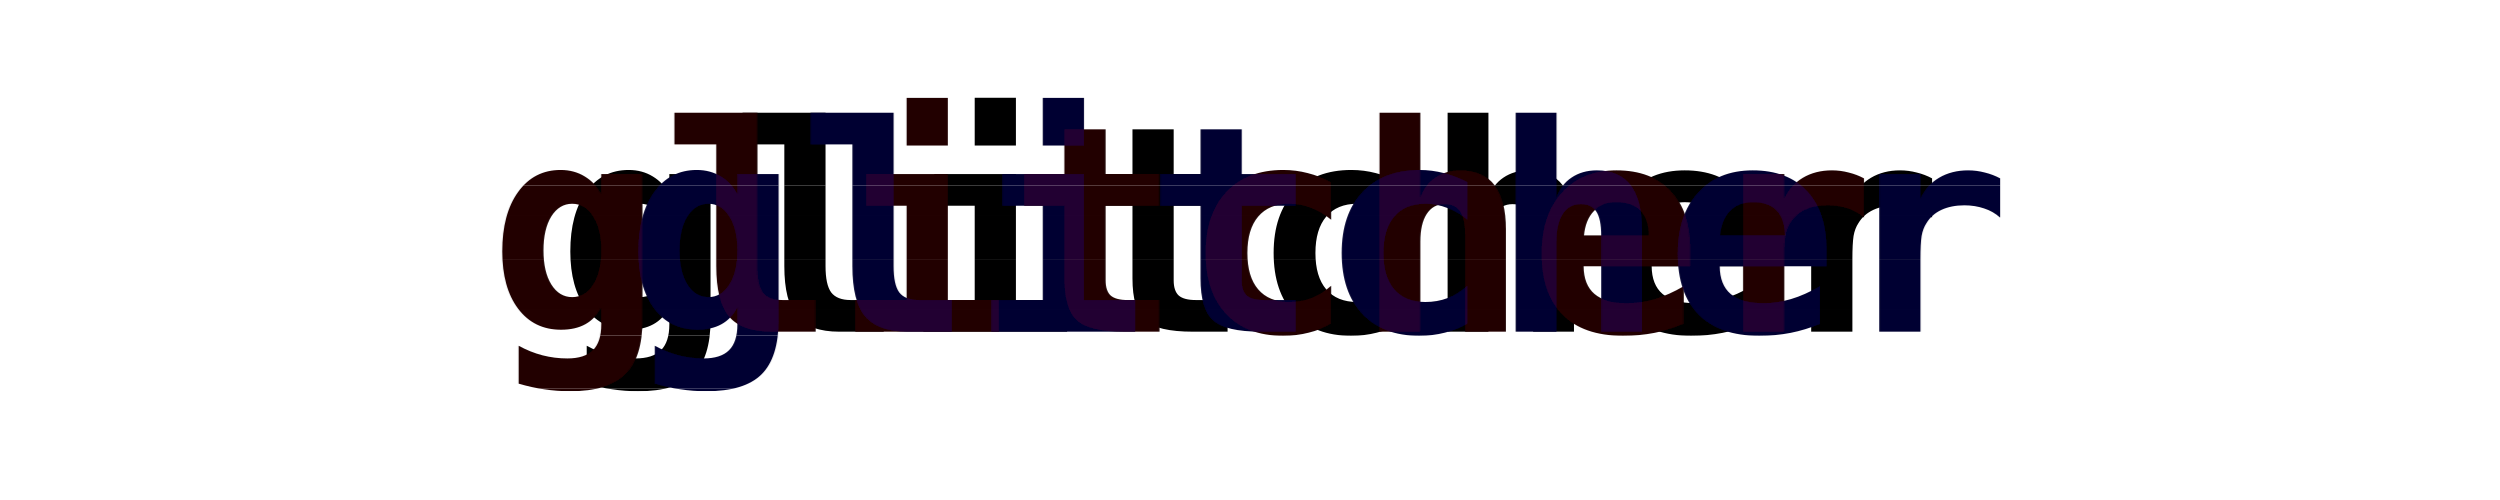
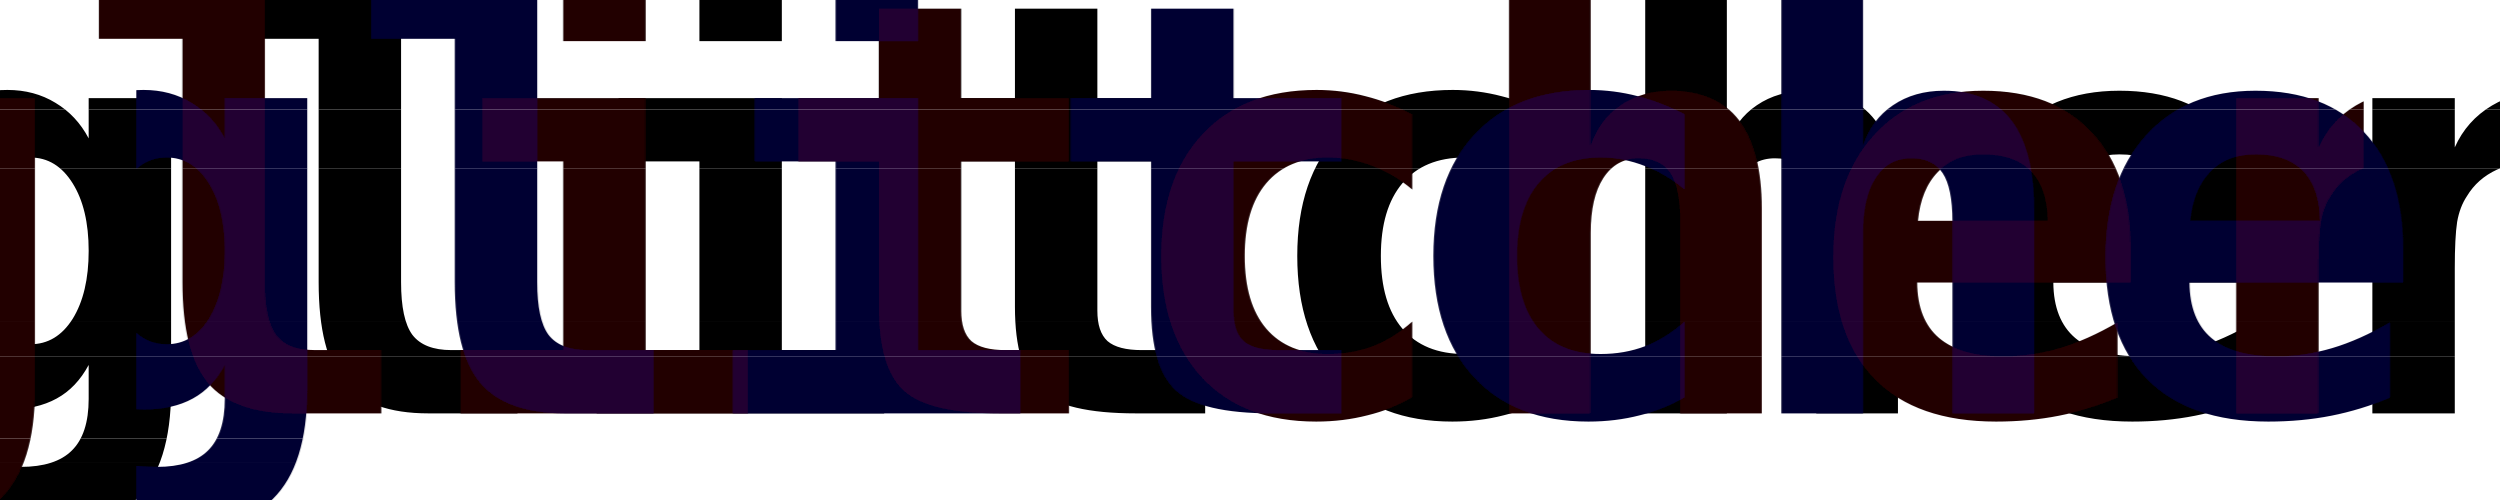
- <svg xmlns="http://www.w3.org/2000/svg" viewBox="0 0 200 40" preserveAspectRatio="none">
+ <svg xmlns="http://www.w3.org/2000/svg" viewBox="0 0 100 20" preserveAspectRatio="none">
  <style>
          text { fill: #220033; }
          @media (prefers-color-scheme: dark) { text { fill: #DDCCFF; } }
      </style>
-   <text filter="url(#glitch)" font-family="monospace, serif" font-weight="bolder" font-size="x-large" textLength="90%" lengthAdjust="spacingAndGlyphs" text-anchor="middle" dominant-baseline="middle" x="50%" y="50%">glitcher</text>
+   <text filter="url(#glitch)" font-family="monospace, serif" font-weight="bolder" font-size="x-large" text-anchor="middle" textLength="80" lengthAdjust="spacingAndGlyphs" dominant-baseline="middle" x="50%" y="50%">glitcher</text>
  <defs>
    <filter id="glitch" primitiveUnits="objectBoundingBox" x="-10%" y="0%" width="120%" height="100%">
      <feColorMatrix in="SourceGraphic" result="red" type="matrix" values="1 0 0 0 0 0 0 0 0 0 0 0 0 0 0 0 0 0 1 0" />
      <feColorMatrix in="SourceGraphic" result="green" type="matrix" values="0 0 0 0 0 0 1 0 0 0 0 0 0 0 0 0 0 0 1 0" />
      <feColorMatrix in="SourceGraphic" result="blue" type="matrix" values="0 0 0 0 0 0 0 0 0 0 0 0 1 0 0 0 0 0 1 0" />
      <feOffset in="red" result="red-shifted" dx="-0.05" dy="0">
-         <animate attributeName="dx" keyTimes="0; 0.03; 0.05; 0.40; 0.49; 0.68; 0.83" values="-0.03; 0.05; -0.02; 0.01; 0.04; 0.05; -0.01" begin="0" dur="8s" calcMode="discrete" repeatCount="indefinite" fill="freeze" />
+         <animate attributeName="dx" keyTimes="0; 0.02; 0.04; 0.05; 0.17; 0.20; 0.27; 0.28; 0.41; 0.42; 0.50; 0.55; 0.61; 0.71; 0.76; 0.77; 0.81; 0.84; 0.91; 0.93; 0.98" values="-0.04; 0.04; 0.03; -0.02; -0.07; -0.07; 0.05; 0.06; -0.01; 0.07; -0.06; -0.02; -0.07; 0.03; -0.03; -0.07; -0.07; 0.06; -0.05; 0.05; 0.01" begin="0" dur="18s" calcMode="discrete" repeatCount="indefinite" fill="freeze" />
      </feOffset>
      <feOffset in="blue" result="blue-shifted" dx="0.05" dy="0">
-         <animate attributeName="dx" keyTimes="0; 0.01; 0.20; 0.40; 0.54; 0.55; 0.58; 0.71; 0.86; 0.88; 0.98" values="-0.06; -0.02; -0.03; -0.04; -0.07; 0.07; 0.01; -0.04; -0.04; 0.05; 0.02" begin="0" dur="28s" calcMode="discrete" repeatCount="indefinite" fill="freeze" />
+         <animate attributeName="dx" keyTimes="0; 0.09; 0.19; 0.25; 0.37; 0.49; 0.50; 0.51; 0.55; 0.64; 0.66; 0.72; 0.73; 0.78; 0.84; 0.86; 0.93; 0.96; 1.00" values="0.02; 0.07; 0.04; -0.03; -0.03; -0.04; 0.03; 0.04; 0.07; 0.01; 0.02; 0.03; -0.05; 0.03; -0.02; 0.05; 0.01; 0.06; -0.01" begin="0" dur="16s" calcMode="discrete" repeatCount="indefinite" fill="freeze" />
      </feOffset>
      <feBlend mode="screen" in="red-shifted" in2="green" result="red-green" />
      <feBlend mode="screen" in="red-green" in2="blue-shifted" result="blended" />
-       <feOffset in="blended" dx="0" dy="0" y="0%" height="30%" result="slice_1a" />
-       <feOffset in="blended" dx="0" dy="0" y="30%" height="10%" result="slice_1b">
-         <animate attributeName="dx" keyTimes="0; 0.06; 0.14; 0.20; 0.23; 0.27; 0.28; 0.33; 0.36; 0.40; 0.41; 0.44; 0.45; 0.51; 0.54; 0.55; 0.60; 0.65; 0.67; 0.71; 0.75; 0.89; 0.94; 0.97" values="0.01; 0.04; -0.06; 0.04; -0.03; 0.07; 0.04; -0.04; 0.07; -0.06; -0.01; -0.06; -0.03; 0.05; -0.06; -0.03; 0.05; -0.07; 0.04; 0.05; 0.05; -0.03; 0.01; 0.01" begin="0s" dur="25s" calcMode="discrete" repeatCount="indefinite" fill="freeze" />
+       <feOffset in="blended" dx="0" dy="0" y="0%" height="28%" result="slice_1a" />
+       <feOffset in="blended" dx="0" dy="0" y="28%" height="10%" result="slice_1b">
+         <animate attributeName="dx" keyTimes="0; 0.01; 0.02; 0.14; 0.17; 0.23; 0.28; 0.29; 0.34; 0.35; 0.37; 0.39; 0.41; 0.42; 0.49; 0.51; 0.53; 0.57; 0.68; 0.69; 0.71; 0.75; 0.79; 0.81; 0.85; 0.87; 0.91; 0.93; 0.94; 0.95" values="0.06; 0.03; -0.01; 0.03; -0.04; -0.07; -0.05; 0.06; 0.06; 0.05; 0.04; 0.05; 0.01; 0.01; -0.05; -0.07; 0.03; -0.04; -0.06; -0.01; 0.07; -0.06; -0.04; -0.07; 0.02; -0.03; 0.03; -0.06; -0.06; -0.06" begin="0s" dur="21s" calcMode="discrete" repeatCount="indefinite" fill="freeze" />
      </feOffset>
-       <feOffset in="blended" dx="0" dy="0" y="40%" height="15%" result="slice_2a" />
-       <feOffset in="blended" dx="0" dy="0" y="55%" height="17%" result="slice_2b">
-         <animate attributeName="dx" keyTimes="0; 0.10; 0.13; 0.15; 0.21; 0.95; 1.00" values="0.01; -0.05; 0.06; 0.03; 0.05; 0.05; 0.01" begin="0s" dur="7s" calcMode="discrete" repeatCount="indefinite" fill="freeze" />
+       <feOffset in="blended" dx="0" dy="0" y="38%" height="26%" result="slice_2a" />
+       <feOffset in="blended" dx="0" dy="0" y="64%" height="6%" result="slice_2b">
+         <animate attributeName="dx" keyTimes="0; 0.07; 0.09; 0.11; 0.26; 0.29; 0.33; 0.39; 0.41; 0.42; 0.47; 0.50; 0.53; 0.55; 0.56; 0.59; 0.61; 0.63; 0.64; 0.67; 0.70; 0.72; 0.81; 0.82; 0.90; 0.93; 1.00" values="0.06; -0.05; 0.02; -0.06; 0.02; -0.07; -0.05; 0.05; -0.01; 0.03; -0.01; 0.03; 0.01; -0.03; 0.06; 0.04; 0.04; -0.07; 0.07; -0.04; 0.03; 0.03; 0.07; 0.07; 0.02; 0.06; -0.06" begin="0s" dur="26s" calcMode="discrete" repeatCount="indefinite" fill="freeze" />
      </feOffset>
-       <feOffset in="blended" dx="0" dy="0" y="72%" height="9%" result="slice_3a" />
-       <feOffset in="blended" dx="0" dy="0" y="81%" height="18%" result="slice_3b">
-         <animate attributeName="dx" keyTimes="0; 0.01; 0.02; 0.04; 0.07; 0.11; 0.12; 0.17; 0.25; 0.34; 0.39; 0.45; 0.46; 0.49; 0.53; 0.54; 0.58; 0.61; 0.63; 0.65; 0.75; 0.77; 0.96; 0.97" values="-0.06; 0.02; -0.06; -0.03; 0.02; 0.06; 0.07; -0.04; 0.05; 0.03; 0.03; 0.01; -0.05; 0.06; -0.03; -0.03; 0.04; 0.07; 0.06; 0.05; 0.07; -0.04; -0.04; 0.01" begin="0s" dur="18s" calcMode="discrete" repeatCount="indefinite" fill="freeze" />
+       <feOffset in="blended" dx="0" dy="0" y="70%" height="14%" result="slice_3a" />
+       <feOffset in="blended" dx="0" dy="0" y="84%" height="4%" result="slice_3b">
+         <animate attributeName="dx" keyTimes="0; 0.01; 0.02; 0.06; 0.10; 0.11; 0.21; 0.22; 0.23; 0.24; 0.34; 0.45; 0.48; 0.58; 0.64; 0.66; 0.68; 0.70; 0.75; 0.79; 0.80; 0.86; 0.92; 0.94; 0.95; 0.98" values="-0.01; -0.02; 0.04; 0.02; 0.07; 0.02; 0.06; -0.05; 0.02; -0.06; 0.04; -0.07; 0.05; 0.02; -0.07; -0.06; -0.03; 0.01; 0.01; -0.07; 0.07; 0.06; -0.07; -0.01; -0.05; 0.06" begin="0s" dur="3s" calcMode="discrete" repeatCount="indefinite" fill="freeze" />
      </feOffset>
-       <feOffset in="blended" dx="0" dy="0" y="99%" height="19%" result="slice_4a" />
-       <feOffset in="blended" dx="0" dy="0" y="118%" height="5%" result="slice_4b">
-         <animate attributeName="dx" keyTimes="0; 0.01; 0.09; 0.11; 0.17; 0.34; 0.36; 0.37; 0.39; 0.44; 0.45; 0.51; 0.59; 0.60; 0.62; 0.64; 0.71; 0.73; 0.75; 0.82; 0.84; 0.91; 0.93; 0.95; 0.96; 0.99; 1.00" values="0.04; -0.04; 0.07; 0.03; -0.07; 0.03; -0.04; -0.01; -0.02; -0.05; 0.06; -0.07; 0.04; -0.06; -0.02; 0.01; 0.02; 0.06; 0.06; 0.01; 0.01; 0.01; 0.07; -0.06; 0.03; 0.07; 0.01" begin="0s" dur="31s" calcMode="discrete" repeatCount="indefinite" fill="freeze" />
+       <feOffset in="blended" dx="0" dy="0" y="88%" height="11%" result="slice_4a" />
+       <feOffset in="blended" dx="0" dy="0" y="99%" height="4%" result="slice_4b">
+         <animate attributeName="dx" keyTimes="0; 0.23; 0.25; 0.28; 0.44; 0.54; 0.62; 0.63; 0.67; 0.68; 0.71; 0.73; 0.81" values="-0.07; -0.03; -0.04; -0.06; 0.02; -0.07; 0.02; -0.04; 0.06; 0.05; -0.06; -0.01; 0.01" begin="0s" dur="29s" calcMode="discrete" repeatCount="indefinite" fill="freeze" />
      </feOffset>
      <feMerge>
        <feMergeNode in="slice_1a" />
        <feMergeNode in="slice_1b" />
        <feMergeNode in="slice_2a" />
        <feMergeNode in="slice_2b" />
        <feMergeNode in="slice_3a" />
        <feMergeNode in="slice_3b" />
        <feMergeNode in="slice_4a" />
        <feMergeNode in="slice_4b" />
      </feMerge>
    </filter>
  </defs>
</svg>
